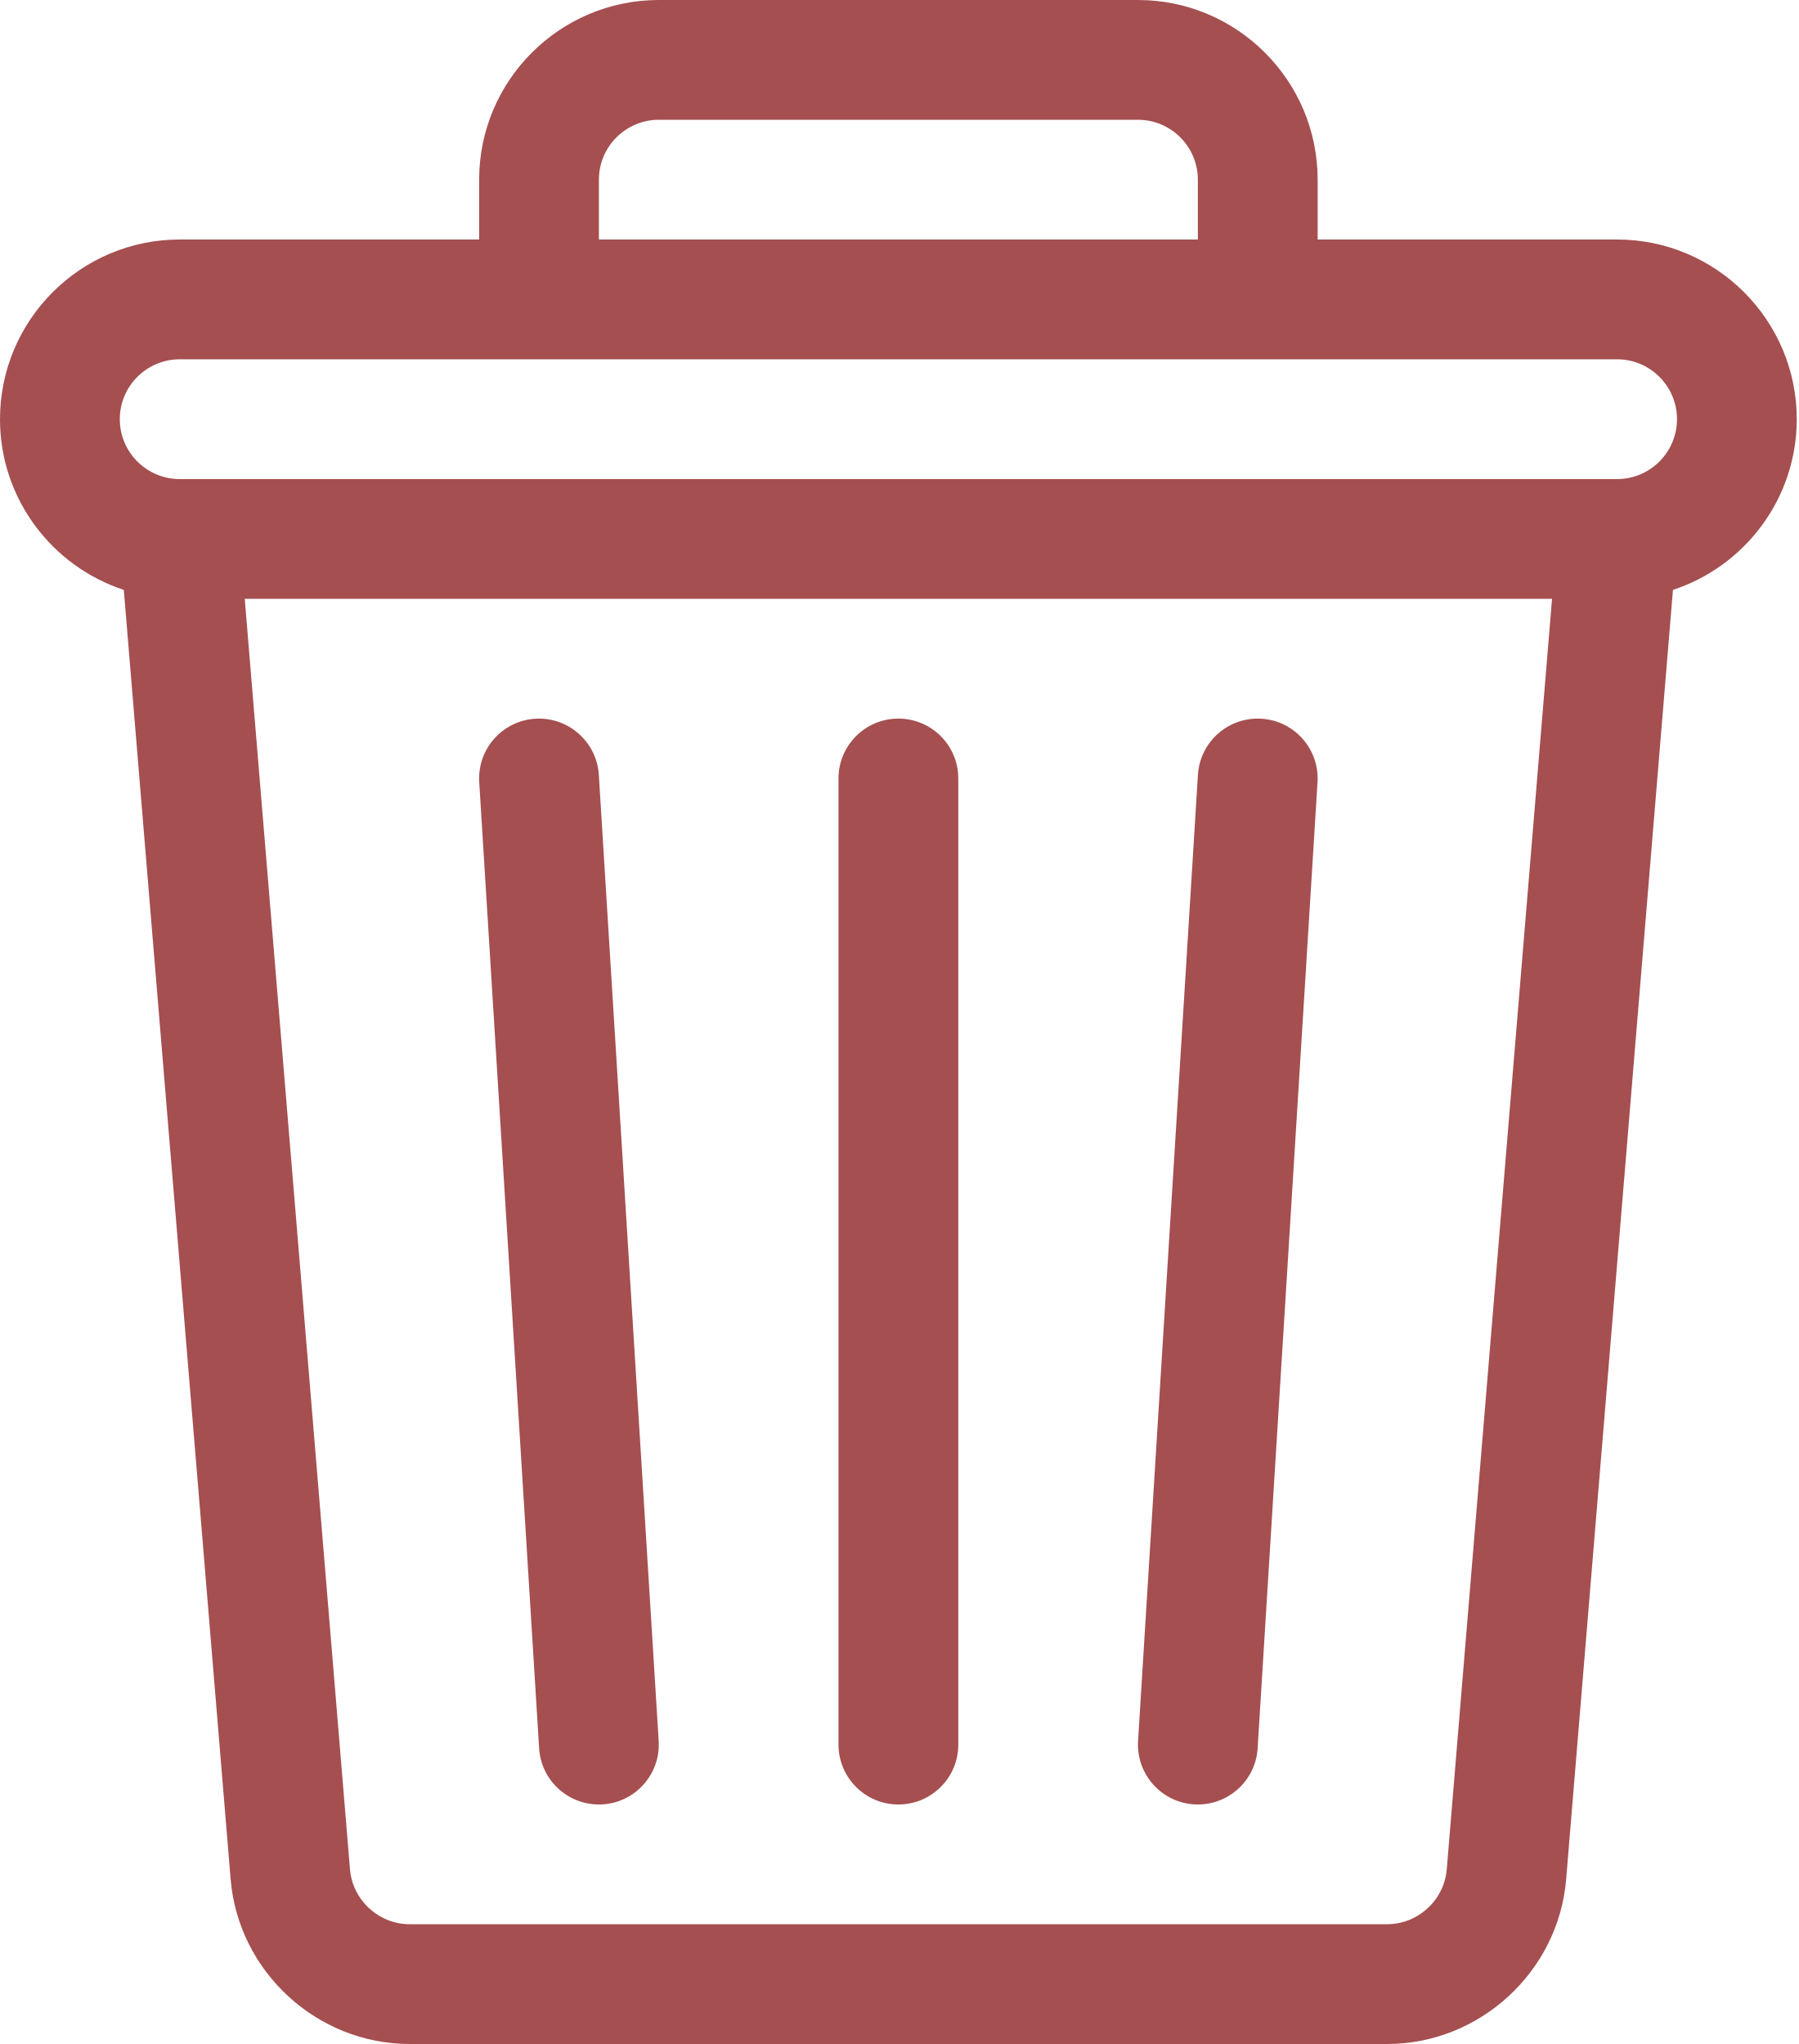
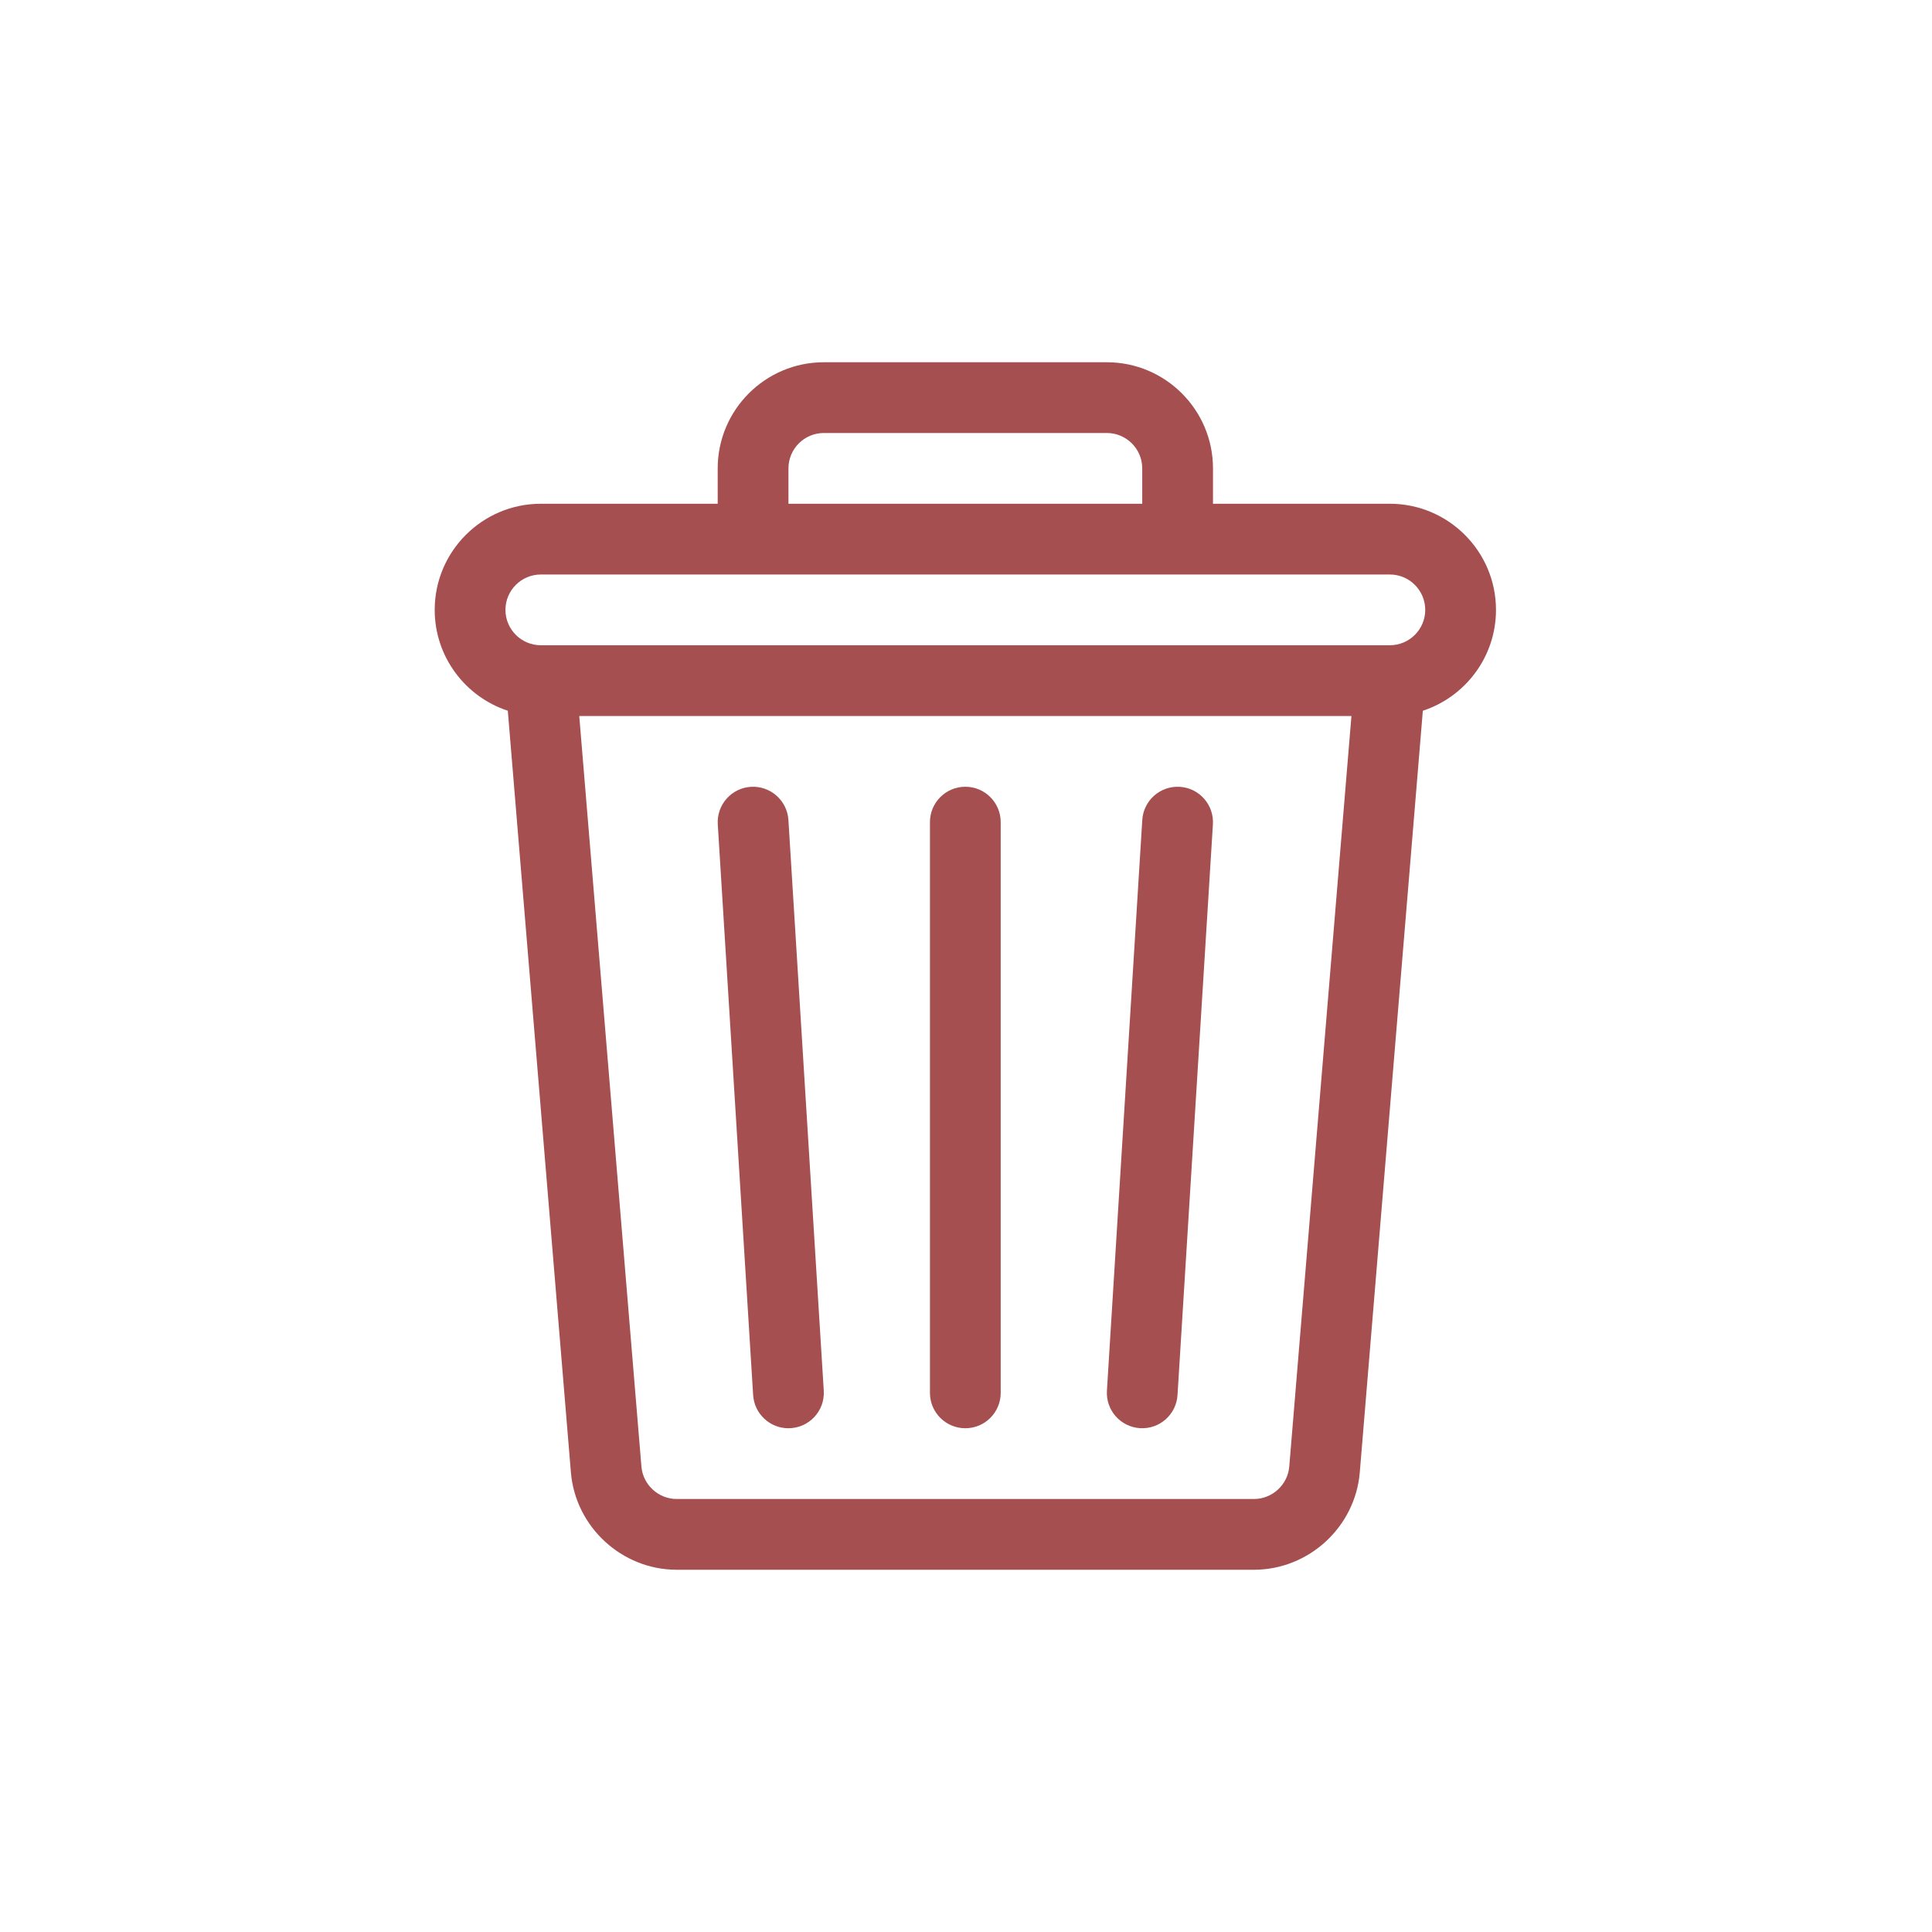
- <svg xmlns="http://www.w3.org/2000/svg" width="44" height="50" viewBox="0 0 44 50" fill="none">
-   <path d="M39.551 5.859H32.227V4.395C32.227 1.971 30.255 0 27.832 0H16.113C13.69 0 11.719 1.971 11.719 4.395V5.859H4.395C1.971 5.859 0 7.831 0 10.254C0 12.2 1.272 13.854 3.028 14.43L5.641 45.97C5.829 48.23 7.752 50 10.02 50H33.925C36.193 50 38.117 48.23 38.305 45.97L40.917 14.43C42.673 13.854 43.945 12.2 43.945 10.254C43.945 7.831 41.974 5.859 39.551 5.859ZM14.648 4.395C14.648 3.587 15.306 2.93 16.113 2.93H27.832C28.64 2.93 29.297 3.587 29.297 4.395V5.859H14.648V4.395ZM35.385 45.727C35.322 46.48 34.681 47.07 33.925 47.07H10.02C9.264 47.07 8.623 46.48 8.56 45.728L5.986 14.648H37.96L35.385 45.727ZM39.551 11.719H4.395C3.587 11.719 2.93 11.062 2.93 10.254C2.93 9.446 3.587 8.789 4.395 8.789H39.551C40.358 8.789 41.016 9.446 41.016 10.254C41.016 11.062 40.358 11.719 39.551 11.719Z" fill="#A54F50" />
-   <path d="M16.11 42.585L14.646 18.952C14.595 18.145 13.896 17.531 13.093 17.581C12.285 17.631 11.671 18.326 11.721 19.134L13.186 42.767C13.234 43.543 13.879 44.141 14.647 44.141C15.495 44.141 16.162 43.426 16.11 42.585Z" fill="#A54F50" />
-   <path d="M21.973 17.578C21.164 17.578 20.508 18.234 20.508 19.043V42.676C20.508 43.485 21.164 44.141 21.973 44.141C22.782 44.141 23.438 43.485 23.438 42.676V19.043C23.438 18.234 22.782 17.578 21.973 17.578Z" fill="#A54F50" />
-   <path d="M30.852 17.581C30.046 17.531 29.349 18.145 29.299 18.952L27.835 42.585C27.785 43.393 28.399 44.088 29.206 44.138C30.014 44.188 30.709 43.574 30.759 42.766L32.224 19.134C32.274 18.326 31.66 17.631 30.852 17.581Z" fill="#A54F50" />
+ <svg xmlns="http://www.w3.org/2000/svg" width="50" height="50" viewBox="0 0 50 50" fill="none">
+   <path d="M35.969 13.037H31.392V12.122C31.392 10.607 30.16 9.375 28.645 9.375H21.321C19.806 9.375 18.574 10.607 18.574 12.122V13.037H13.997C12.482 13.037 11.25 14.269 11.25 15.784C11.25 17 12.045 18.034 13.142 18.394L14.775 38.106C14.893 39.519 16.095 40.625 17.512 40.625H32.453C33.871 40.625 35.073 39.519 35.191 38.106L36.823 18.394C37.921 18.034 38.716 17 38.716 15.784C38.716 14.269 37.484 13.037 35.969 13.037ZM20.405 12.122C20.405 11.617 20.816 11.206 21.321 11.206H28.645C29.15 11.206 29.561 11.617 29.561 12.122V13.037H20.405V12.122ZM33.366 37.955C33.327 38.425 32.926 38.794 32.453 38.794H17.512C17.04 38.794 16.639 38.425 16.6 37.955L14.991 18.53H34.975L33.366 37.955ZM35.969 16.699H13.997C13.492 16.699 13.081 16.288 13.081 15.784C13.081 15.279 13.492 14.868 13.997 14.868H35.969C36.474 14.868 36.885 15.279 36.885 15.784C36.885 16.288 36.474 16.699 35.969 16.699Z" fill="#A54F50" />
+   <path d="M21.319 35.991L20.404 21.22C20.372 20.715 19.935 20.332 19.433 20.363C18.928 20.394 18.545 20.829 18.576 21.334L19.491 36.104C19.522 36.59 19.925 36.963 20.404 36.963C20.935 36.963 21.352 36.516 21.319 35.991Z" fill="#A54F50" />
+   <path d="M24.983 20.361C24.477 20.361 24.067 20.771 24.067 21.277V36.047C24.067 36.553 24.477 36.963 24.983 36.963C25.488 36.963 25.898 36.553 25.898 36.047V21.277C25.898 20.771 25.488 20.361 24.983 20.361Z" fill="#A54F50" />
+   <path d="M30.533 20.363C30.029 20.332 29.594 20.715 29.562 21.22L28.647 35.991C28.616 36.495 28.999 36.93 29.504 36.961C30.009 36.992 30.443 36.608 30.474 36.104L31.39 21.334C31.421 20.829 31.037 20.394 30.533 20.363Z" fill="#A54F50" />
</svg>
